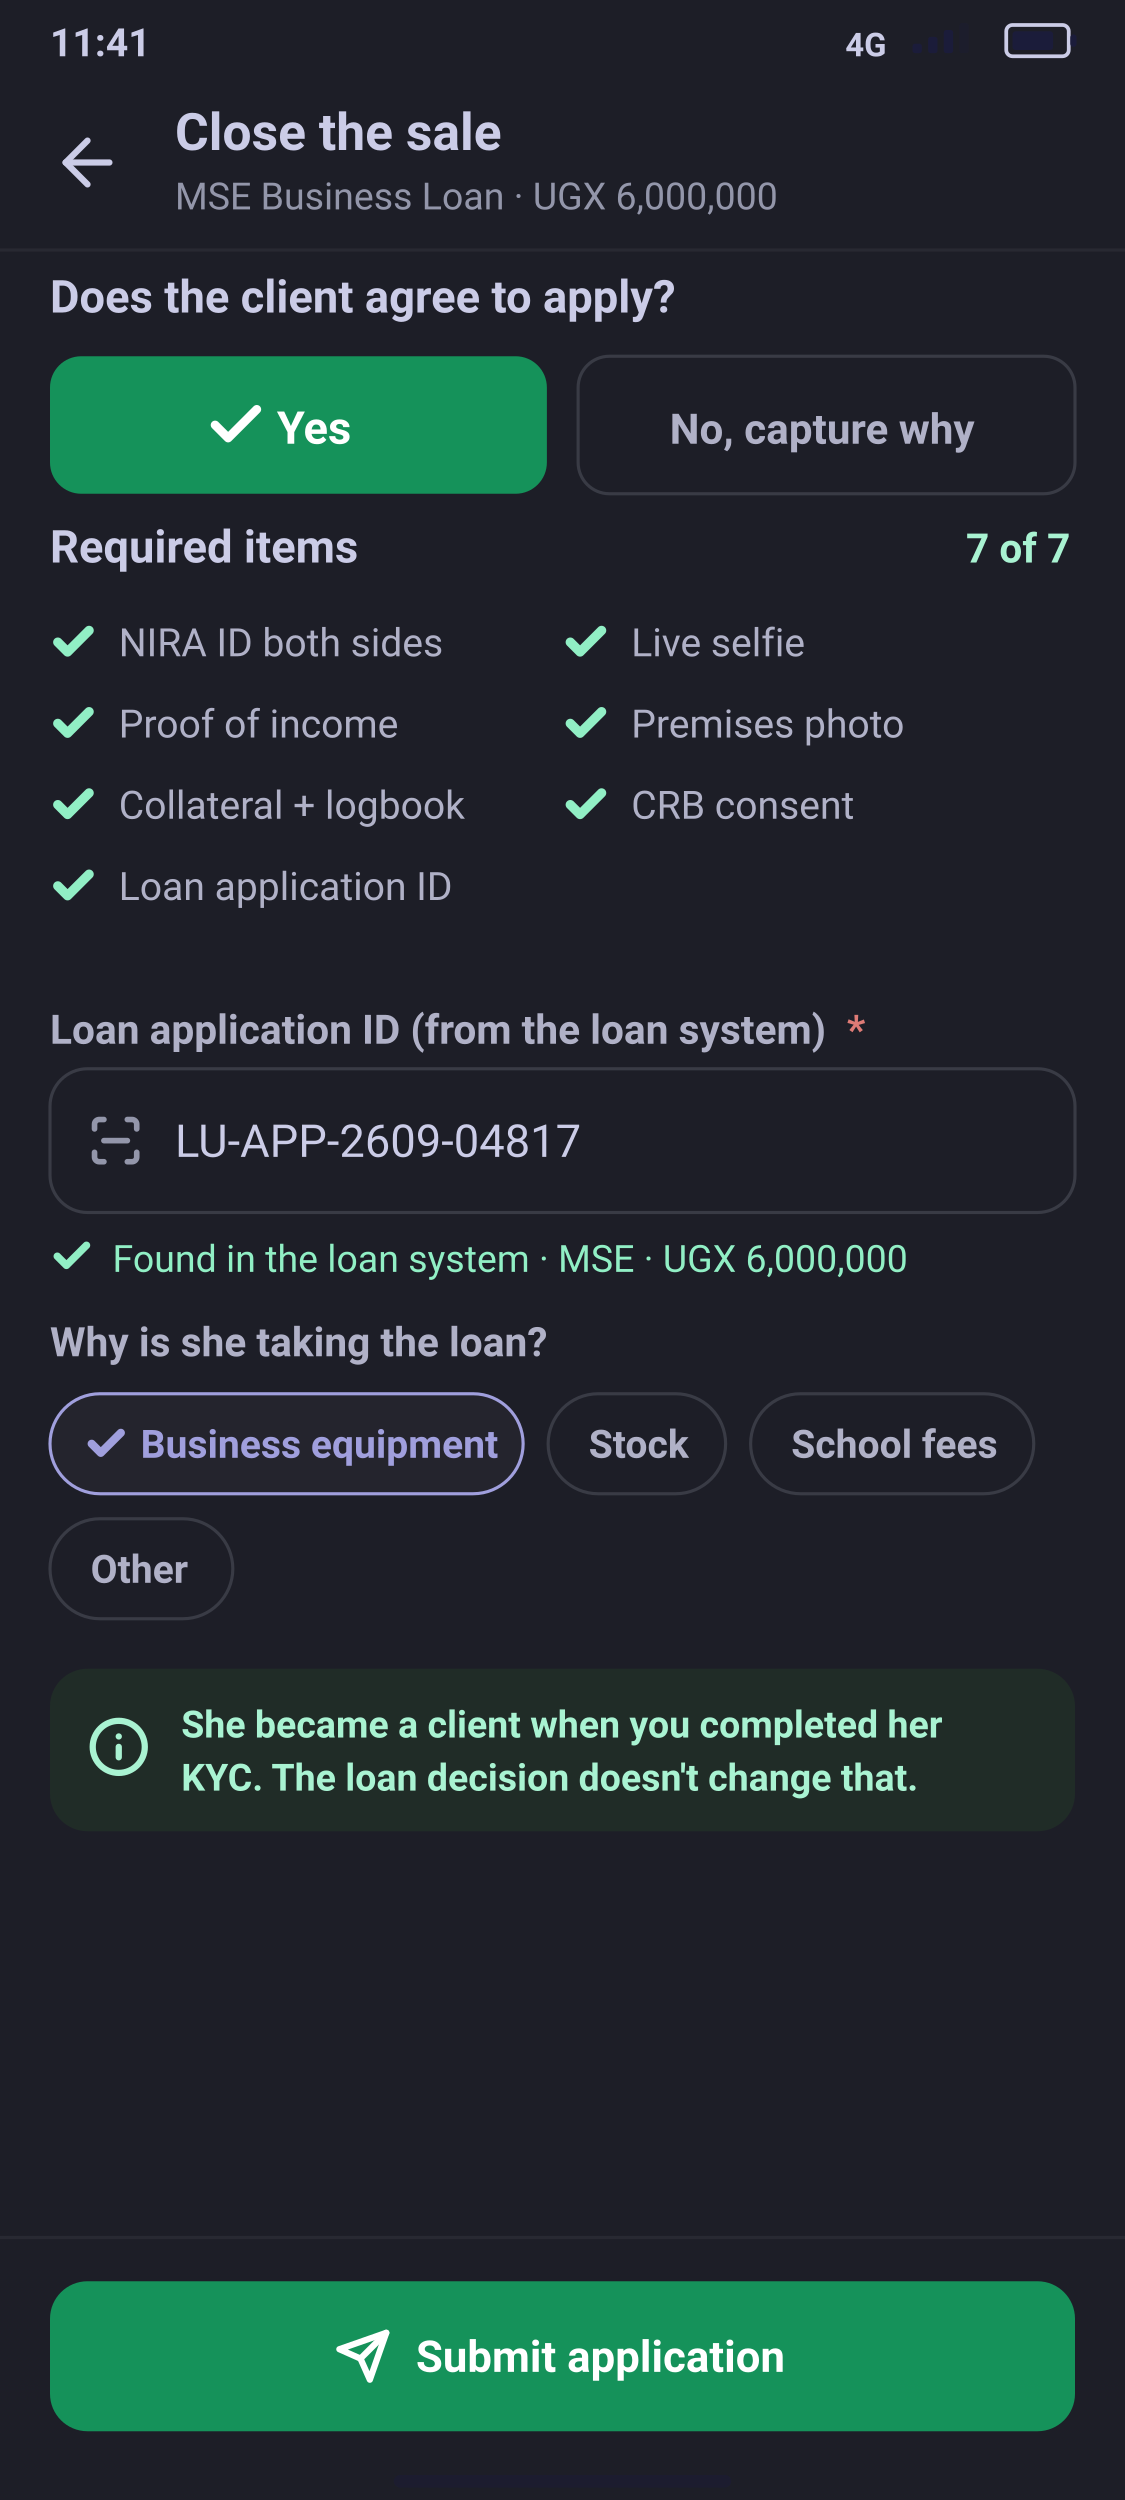
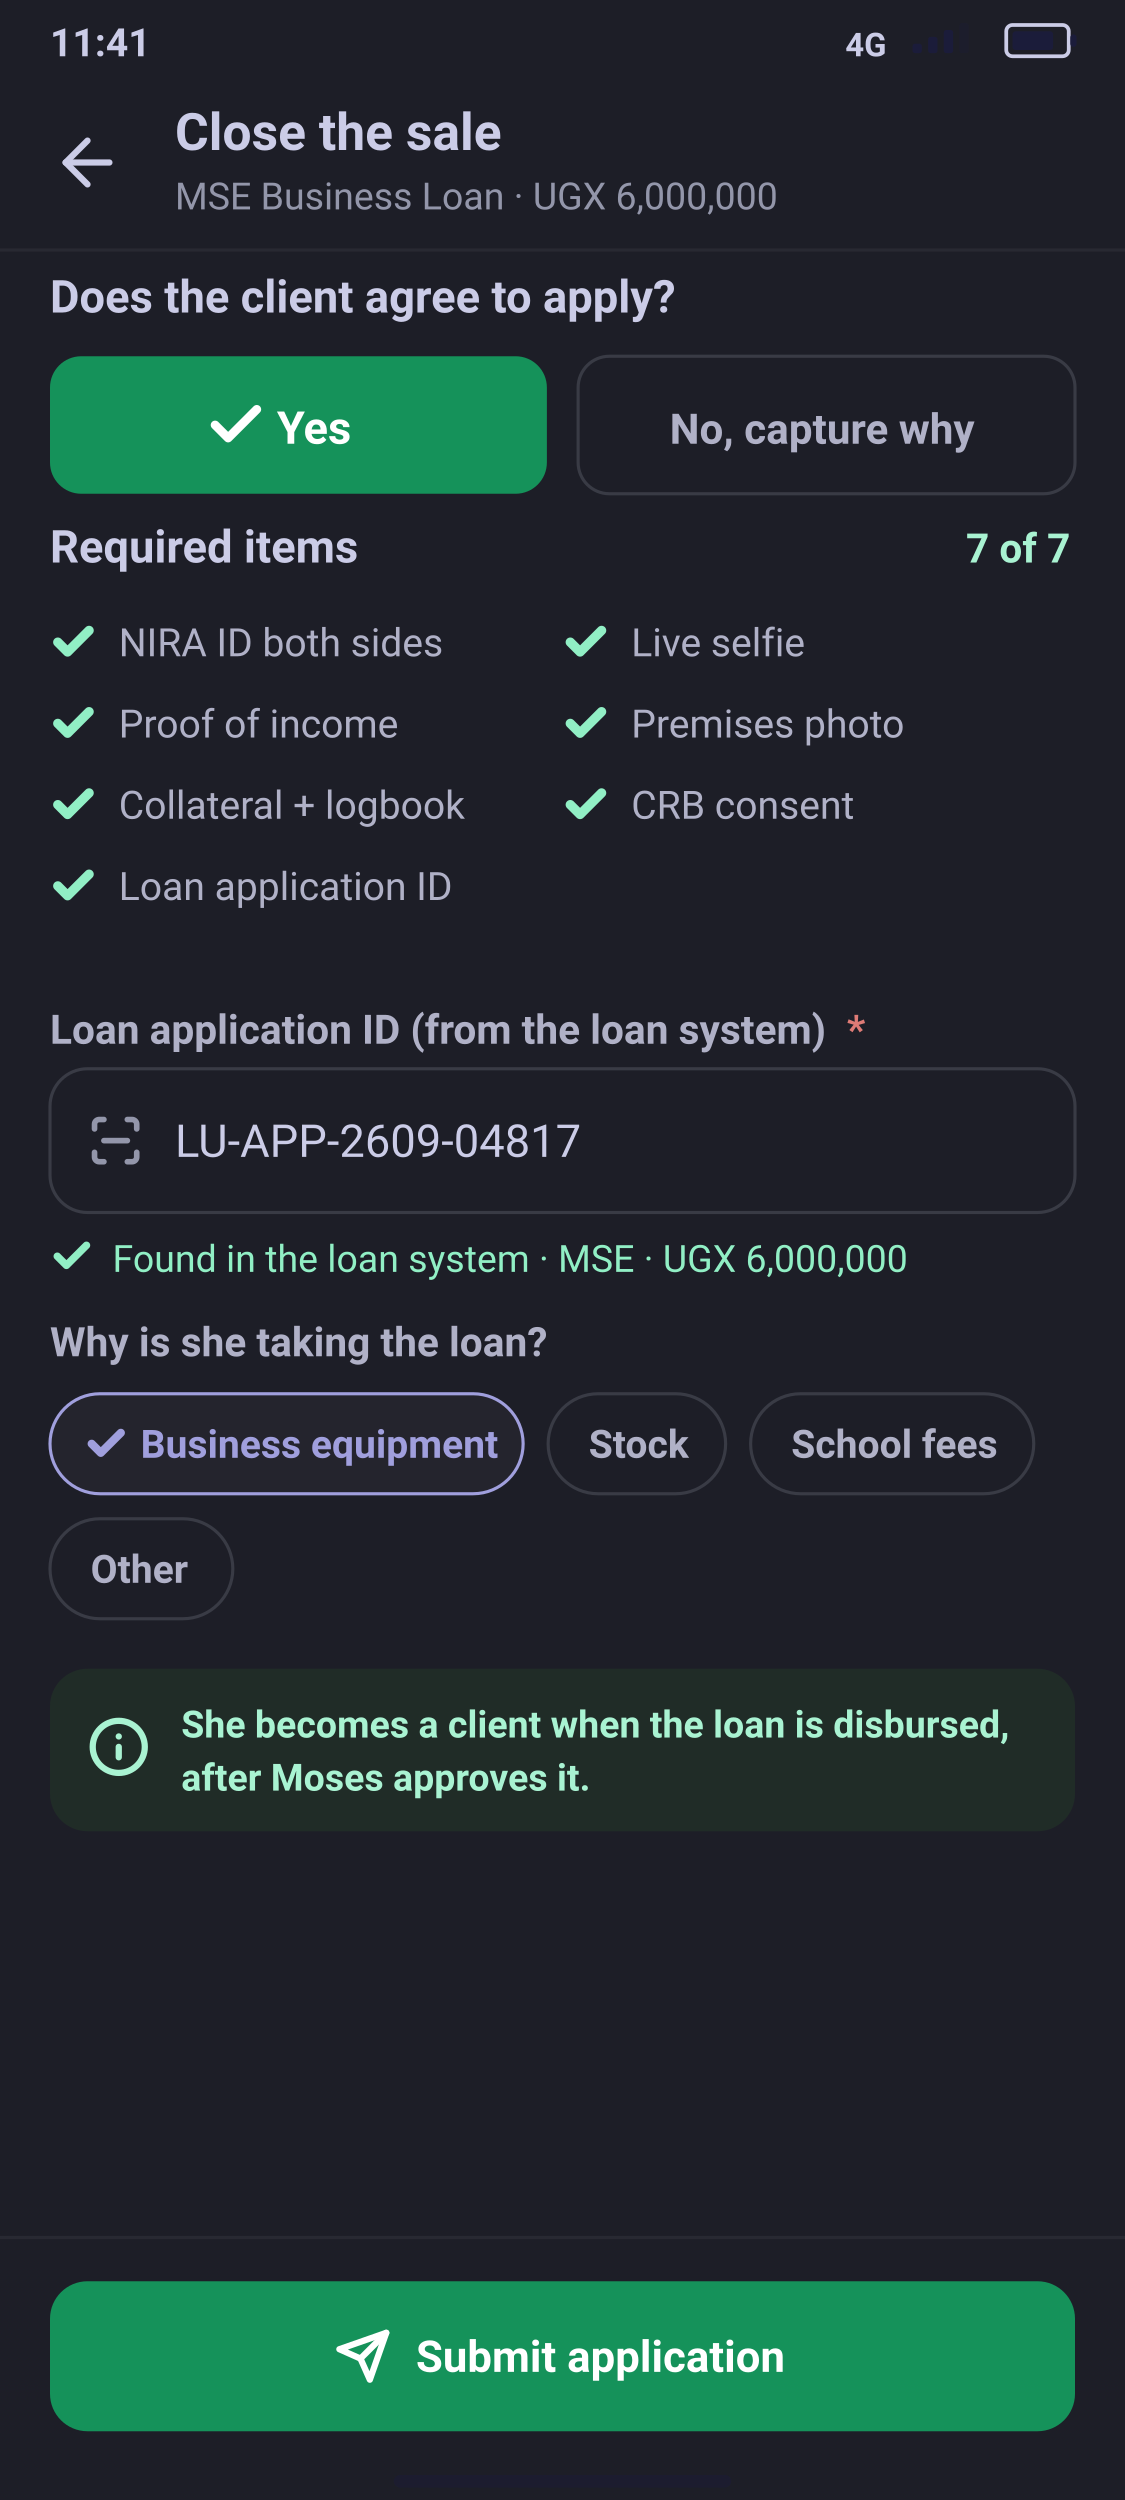
<svg xmlns="http://www.w3.org/2000/svg" width="360" height="800" viewBox="0 0 360 800">
  <rect id="screen-background" x="0.0" y="0.0" width="360.0" height="800.0" fill="#1D1E27" />
  <g id="status-bar">
    <text id="11-41" x="16.0" y="18.0" font-family="Segoe UI, Roboto, Helvetica Neue, Arial, sans-serif" font-size="12.5" font-weight="600" fill="#CBCCE7">11:41</text>
    <rect id="battery" x="322.0" y="8.0" width="20.0" height="10.0" rx="2" fill="none" stroke="#CBCCE7" stroke-width="1.2" />
    <rect x="324.0" y="10.0" width="13.0" height="6.0" rx="1" fill="#1B1C3A" />
    <rect x="342.5" y="11.0" width="2.0" height="4.0" rx="1" fill="#1B1C3A" />
    <rect id="signal-bar" x="292.0" y="14.0" width="3.0" height="3.0" rx="0.8" fill="#1B1C3A" fill-opacity="1" />
    <rect id="signal-bar-2" x="297.0" y="11.8" width="3.0" height="5.2" rx="0.8" fill="#1B1C3A" fill-opacity="1" />
    <rect id="signal-bar-3" x="302.0" y="9.6" width="3.0" height="7.4" rx="0.8" fill="#1B1C3A" fill-opacity="1" />
    <rect id="signal-bar-4" x="307.0" y="7.4" width="3.0" height="9.6" rx="0.8" fill="#1B1C3A" fill-opacity="0.3" />
    <text id="network" x="270.5" y="18.0" font-family="Segoe UI, Roboto, Helvetica Neue, Arial, sans-serif" font-size="10.5" font-weight="700" fill="#CBCCE7">4G</text>
  </g>
  <g id="app-bar">
    <rect id="app-bar-bg" x="0.0" y="24.0" width="360.0" height="56.0" fill="#1D1E27" />
    <line x1="0.0" y1="80.0" x2="360.0" y2="80.0" stroke="#282932" stroke-width="1" />
    <g id="icon-arrowleft" transform="translate(16.0 40.0) scale(1)">
      <path d="M19 12H5" fill="none" stroke="#CBCCE7" stroke-width="2.00" stroke-linecap="round" stroke-linejoin="round" />
      <path d="M12 19l-7-7 7-7" fill="none" stroke="#CBCCE7" stroke-width="2.00" stroke-linecap="round" stroke-linejoin="round" />
    </g>
    <text id="Close-the-sale" x="56.0" y="48.0" font-family="Segoe UI, Roboto, Helvetica Neue, Arial, sans-serif" font-size="16.5" font-weight="600" fill="#CBCCE7">Close the sale</text>
    <text id="MSE-Business-Loan-UGX-6-00" x="56.0" y="67.0" font-family="Segoe UI, Roboto, Helvetica Neue, Arial, sans-serif" font-size="12" font-weight="400" fill="#9396AA">MSE Business Loan · UGX 6,000,000</text>
  </g>
  <text id="Does-the-client-agree-to-app" x="16.0" y="100.0" font-family="Segoe UI, Roboto, Helvetica Neue, Arial, sans-serif" font-size="14.5" font-weight="700" fill="#CBCCE7">Does the client agree to apply?</text>
  <rect x="16.0" y="114.0" width="159.0" height="44.0" rx="10" fill="#15925A" />
  <g id="icon-check" transform="translate(65.5 126.0) scale(0.8333)">
    <path d="M20 6L9 17l-5-5" fill="none" stroke="#FFFFFF" stroke-width="3.36" stroke-linecap="round" stroke-linejoin="round" />
  </g>
  <text id="Yes" x="88.6" y="142.0" font-family="Segoe UI, Roboto, Helvetica Neue, Arial, sans-serif" font-size="14.5" font-weight="700" fill="#FFFFFF">Yes</text>
  <rect x="185.0" y="114.0" width="159.0" height="44.0" rx="10" fill="#1D1E27" stroke="#393B45" stroke-width="1" />
  <text id="No-capture-why" x="214.3" y="142.0" font-family="Segoe UI, Roboto, Helvetica Neue, Arial, sans-serif" font-size="13.5" font-weight="600" fill="#B0B1C7">No, capture why</text>
  <text id="Required-items" x="16.0" y="180.0" font-family="Segoe UI, Roboto, Helvetica Neue, Arial, sans-serif" font-size="14.5" font-weight="700" fill="#CBCCE7">Required items</text>
  <text id="7-of-7" x="309.1" y="180.0" font-family="Segoe UI, Roboto, Helvetica Neue, Arial, sans-serif" font-size="13" font-weight="700" fill="#A9F3D2">7 of 7</text>
  <g id="icon-check-2" transform="translate(16.0 198.0) scale(0.625)">
    <path d="M20 6L9 17l-5-5" fill="none" stroke="#91EFC5" stroke-width="4.80" stroke-linecap="round" stroke-linejoin="round" />
  </g>
  <text id="NIRA-ID-both-sides" x="38.0" y="210.0" font-family="Segoe UI, Roboto, Helvetica Neue, Arial, sans-serif" font-size="12.5" font-weight="400" fill="#B0B1C7">NIRA ID both sides</text>
  <g id="icon-check-3" transform="translate(180.0 198.0) scale(0.625)">
    <path d="M20 6L9 17l-5-5" fill="none" stroke="#91EFC5" stroke-width="4.80" stroke-linecap="round" stroke-linejoin="round" />
  </g>
  <text id="Live-selfie" x="202.0" y="210.0" font-family="Segoe UI, Roboto, Helvetica Neue, Arial, sans-serif" font-size="12.5" font-weight="400" fill="#B0B1C7">Live selfie</text>
  <g id="icon-check-4" transform="translate(16.0 224.0) scale(0.625)">
    <path d="M20 6L9 17l-5-5" fill="none" stroke="#91EFC5" stroke-width="4.80" stroke-linecap="round" stroke-linejoin="round" />
  </g>
  <text id="Proof-of-income" x="38.0" y="236.0" font-family="Segoe UI, Roboto, Helvetica Neue, Arial, sans-serif" font-size="12.5" font-weight="400" fill="#B0B1C7">Proof of income</text>
  <g id="icon-check-5" transform="translate(180.0 224.0) scale(0.625)">
    <path d="M20 6L9 17l-5-5" fill="none" stroke="#91EFC5" stroke-width="4.80" stroke-linecap="round" stroke-linejoin="round" />
  </g>
  <text id="Premises-photo" x="202.0" y="236.0" font-family="Segoe UI, Roboto, Helvetica Neue, Arial, sans-serif" font-size="12.5" font-weight="400" fill="#B0B1C7">Premises photo</text>
  <g id="icon-check-6" transform="translate(16.0 250.0) scale(0.625)">
    <path d="M20 6L9 17l-5-5" fill="none" stroke="#91EFC5" stroke-width="4.80" stroke-linecap="round" stroke-linejoin="round" />
  </g>
  <text id="Collateral-logbook" x="38.0" y="262.0" font-family="Segoe UI, Roboto, Helvetica Neue, Arial, sans-serif" font-size="12.5" font-weight="400" fill="#B0B1C7">Collateral + logbook</text>
  <g id="icon-check-7" transform="translate(180.0 250.0) scale(0.625)">
    <path d="M20 6L9 17l-5-5" fill="none" stroke="#91EFC5" stroke-width="4.80" stroke-linecap="round" stroke-linejoin="round" />
  </g>
  <text id="CRB-consent" x="202.0" y="262.0" font-family="Segoe UI, Roboto, Helvetica Neue, Arial, sans-serif" font-size="12.5" font-weight="400" fill="#B0B1C7">CRB consent</text>
  <g id="icon-check-8" transform="translate(16.0 276.0) scale(0.625)">
    <path d="M20 6L9 17l-5-5" fill="none" stroke="#91EFC5" stroke-width="4.80" stroke-linecap="round" stroke-linejoin="round" />
  </g>
  <text id="Loan-application-ID" x="38.0" y="288.0" font-family="Segoe UI, Roboto, Helvetica Neue, Arial, sans-serif" font-size="12.5" font-weight="400" fill="#B0B1C7">Loan application ID</text>
  <g id="field-Loan-application-ID-from-the-loan-system">
    <text id="label" x="16.0" y="334.0" font-family="Segoe UI, Roboto, Helvetica Neue, Arial, sans-serif" font-size="13" font-weight="600" fill="#B0B1C7">Loan application ID (from the loan system)</text>
    <text id="required" x="271.0" y="334.0" font-family="Segoe UI, Roboto, Helvetica Neue, Arial, sans-serif" font-size="13" font-weight="600" fill="#DE7B76">*</text>
    <rect id="input" x="16.0" y="342.0" width="328.0" height="46.0" rx="12" fill="#1D1E27" stroke="#393B45" stroke-width="1" />
    <g id="icon-scan" transform="translate(28.0 356.0) scale(0.75)">
      <path d="M3 7V5a2 2 0 0 1 2-2h2" fill="none" stroke="#9396AA" stroke-width="2.40" stroke-linecap="round" stroke-linejoin="round" />
      <path d="M17 3h2a2 2 0 0 1 2 2v2" fill="none" stroke="#9396AA" stroke-width="2.40" stroke-linecap="round" stroke-linejoin="round" />
      <path d="M21 17v2a2 2 0 0 1-2 2h-2" fill="none" stroke="#9396AA" stroke-width="2.40" stroke-linecap="round" stroke-linejoin="round" />
      <path d="M7 21H5a2 2 0 0 1-2-2v-2" fill="none" stroke="#9396AA" stroke-width="2.40" stroke-linecap="round" stroke-linejoin="round" />
      <path d="M7 12h10" fill="none" stroke="#9396AA" stroke-width="2.40" stroke-linecap="round" stroke-linejoin="round" />
    </g>
    <text id="value" x="56.0" y="370.2" font-family="Segoe UI, Roboto, Helvetica Neue, Arial, sans-serif" font-size="14.5" font-weight="400" fill="#CBCCE7">LU-APP-2609-04817</text>
    <g id="icon-check-9" transform="translate(16.0 395.0) scale(0.5833)">
      <path d="M20 6L9 17l-5-5" fill="none" stroke="#91EFC5" stroke-width="4.11" stroke-linecap="round" stroke-linejoin="round" />
    </g>
    <text id="hint" x="36.0" y="407.0" font-family="Segoe UI, Roboto, Helvetica Neue, Arial, sans-serif" font-size="12" font-weight="400" fill="#91EFC5">Found in the loan system · MSE · UGX 6,000,000</text>
  </g>
  <text id="Why-is-she-taking-the-loan" x="16.0" y="434.0" font-family="Segoe UI, Roboto, Helvetica Neue, Arial, sans-serif" font-size="13" font-weight="600" fill="#B0B1C7">Why is she taking the loan?</text>
  <g id="pill-Business-equipment">
    <rect x="16.0" y="446.0" width="151.4" height="32.0" rx="16.0" fill="#24242D" stroke="#A09FDD" stroke-width="1" />
    <g id="icon-check-10" transform="translate(27.0 455.0) scale(0.5833)">
      <path d="M20 6L9 17l-5-5" fill="none" stroke="#A09FDD" stroke-width="4.46" stroke-linecap="round" stroke-linejoin="round" />
    </g>
    <text id="Business-equipment" x="45.0" y="466.5" font-family="Segoe UI, Roboto, Helvetica Neue, Arial, sans-serif" font-size="12.5" font-weight="600" fill="#A09FDD">Business equipment</text>
  </g>
  <g id="pill-Stock">
    <rect x="175.4" y="446.0" width="56.8" height="32.0" rx="16.0" fill="#1D1E27" stroke="#393B45" stroke-width="1" />
    <text id="Stock" x="188.4" y="466.5" font-family="Segoe UI, Roboto, Helvetica Neue, Arial, sans-serif" font-size="12.5" font-weight="600" fill="#B0B1C7">Stock</text>
  </g>
  <g id="pill-School-fees">
    <rect x="240.2" y="446.0" width="90.6" height="32.0" rx="16.0" fill="#1D1E27" stroke="#393B45" stroke-width="1" />
    <text id="School-fees" x="253.2" y="466.5" font-family="Segoe UI, Roboto, Helvetica Neue, Arial, sans-serif" font-size="12.5" font-weight="600" fill="#B0B1C7">School fees</text>
  </g>
  <g id="pill-Other">
    <rect x="16.0" y="486.0" width="58.5" height="32.0" rx="16.0" fill="#1D1E27" stroke="#393B45" stroke-width="1" />
    <text id="Other" x="29.0" y="506.5" font-family="Segoe UI, Roboto, Helvetica Neue, Arial, sans-serif" font-size="12.5" font-weight="600" fill="#B0B1C7">Other</text>
  </g>
  <g id="rule">
    <rect x="16.0" y="534.0" width="328.0" height="52.0" rx="12" fill="#202C27" />
    <g id="icon-info" transform="translate(28.0 549.0) scale(0.8333)">
      <path d="M12 2a10 10 0 1 0 0 20 10 10 0 1 0 0-20z" fill="none" stroke="#A9F3D2" stroke-width="2.40" stroke-linecap="round" stroke-linejoin="round" />
      <path d="M12 16v-4" fill="none" stroke="#A9F3D2" stroke-width="2.40" stroke-linecap="round" stroke-linejoin="round" />
      <path d="M12 8h.01" fill="none" stroke="#A9F3D2" stroke-width="2.40" stroke-linecap="round" stroke-linejoin="round" />
    </g>
-     <g id="para-She-became-a-client">
-       <text id="line" x="58.0" y="556.0" font-family="Segoe UI, Roboto, Helvetica Neue, Arial, sans-serif" font-size="12" font-weight="600" fill="#A9F3D2">She became a client when you completed her</text>
-       <text id="line-2" x="58.0" y="573.0" font-family="Segoe UI, Roboto, Helvetica Neue, Arial, sans-serif" font-size="12" font-weight="600" fill="#A9F3D2">KYC. The loan decision doesn't change that.</text>
+     <g id="para-She-becomes-a-client">
+       <text id="line" x="58.0" y="556.0" font-family="Segoe UI, Roboto, Helvetica Neue, Arial, sans-serif" font-size="12" font-weight="600" fill="#A9F3D2">She becomes a client when the loan is disbursed,</text>
+       <text id="line-2" x="58.0" y="573.0" font-family="Segoe UI, Roboto, Helvetica Neue, Arial, sans-serif" font-size="12" font-weight="600" fill="#A9F3D2">after Moses approves it.</text>
    </g>
  </g>
  <g id="footer">
    <rect x="0.0" y="716.0" width="360.0" height="84.0" fill="#1D1E27" />
    <line x1="0.0" y1="716.0" x2="360.0" y2="716.0" stroke="#282932" stroke-width="1" />
    <g id="button-Submit-application">
      <rect x="16.0" y="730.0" width="328.0" height="48.0" rx="12" fill="#15925A" />
      <g id="icon-send" transform="translate(107.1 745.0) scale(0.75)">
        <path d="M22 2l-7 20-4-9-9-4z" fill="none" stroke="#FFFFFF" stroke-width="2.67" stroke-linecap="round" stroke-linejoin="round" />
        <path d="M22 2L11 13" fill="none" stroke="#FFFFFF" stroke-width="2.67" stroke-linecap="round" stroke-linejoin="round" />
      </g>
      <text id="Submit-application" x="133.1" y="759.0" font-family="Segoe UI, Roboto, Helvetica Neue, Arial, sans-serif" font-size="14" font-weight="600" fill="#FFFFFF">Submit application</text>
    </g>
  </g>
  <rect id="gesture-bar" x="126.0" y="792.0" width="108.0" height="4.0" rx="2" fill="#1B1C3A" fill-opacity="0.45" />
</svg>
